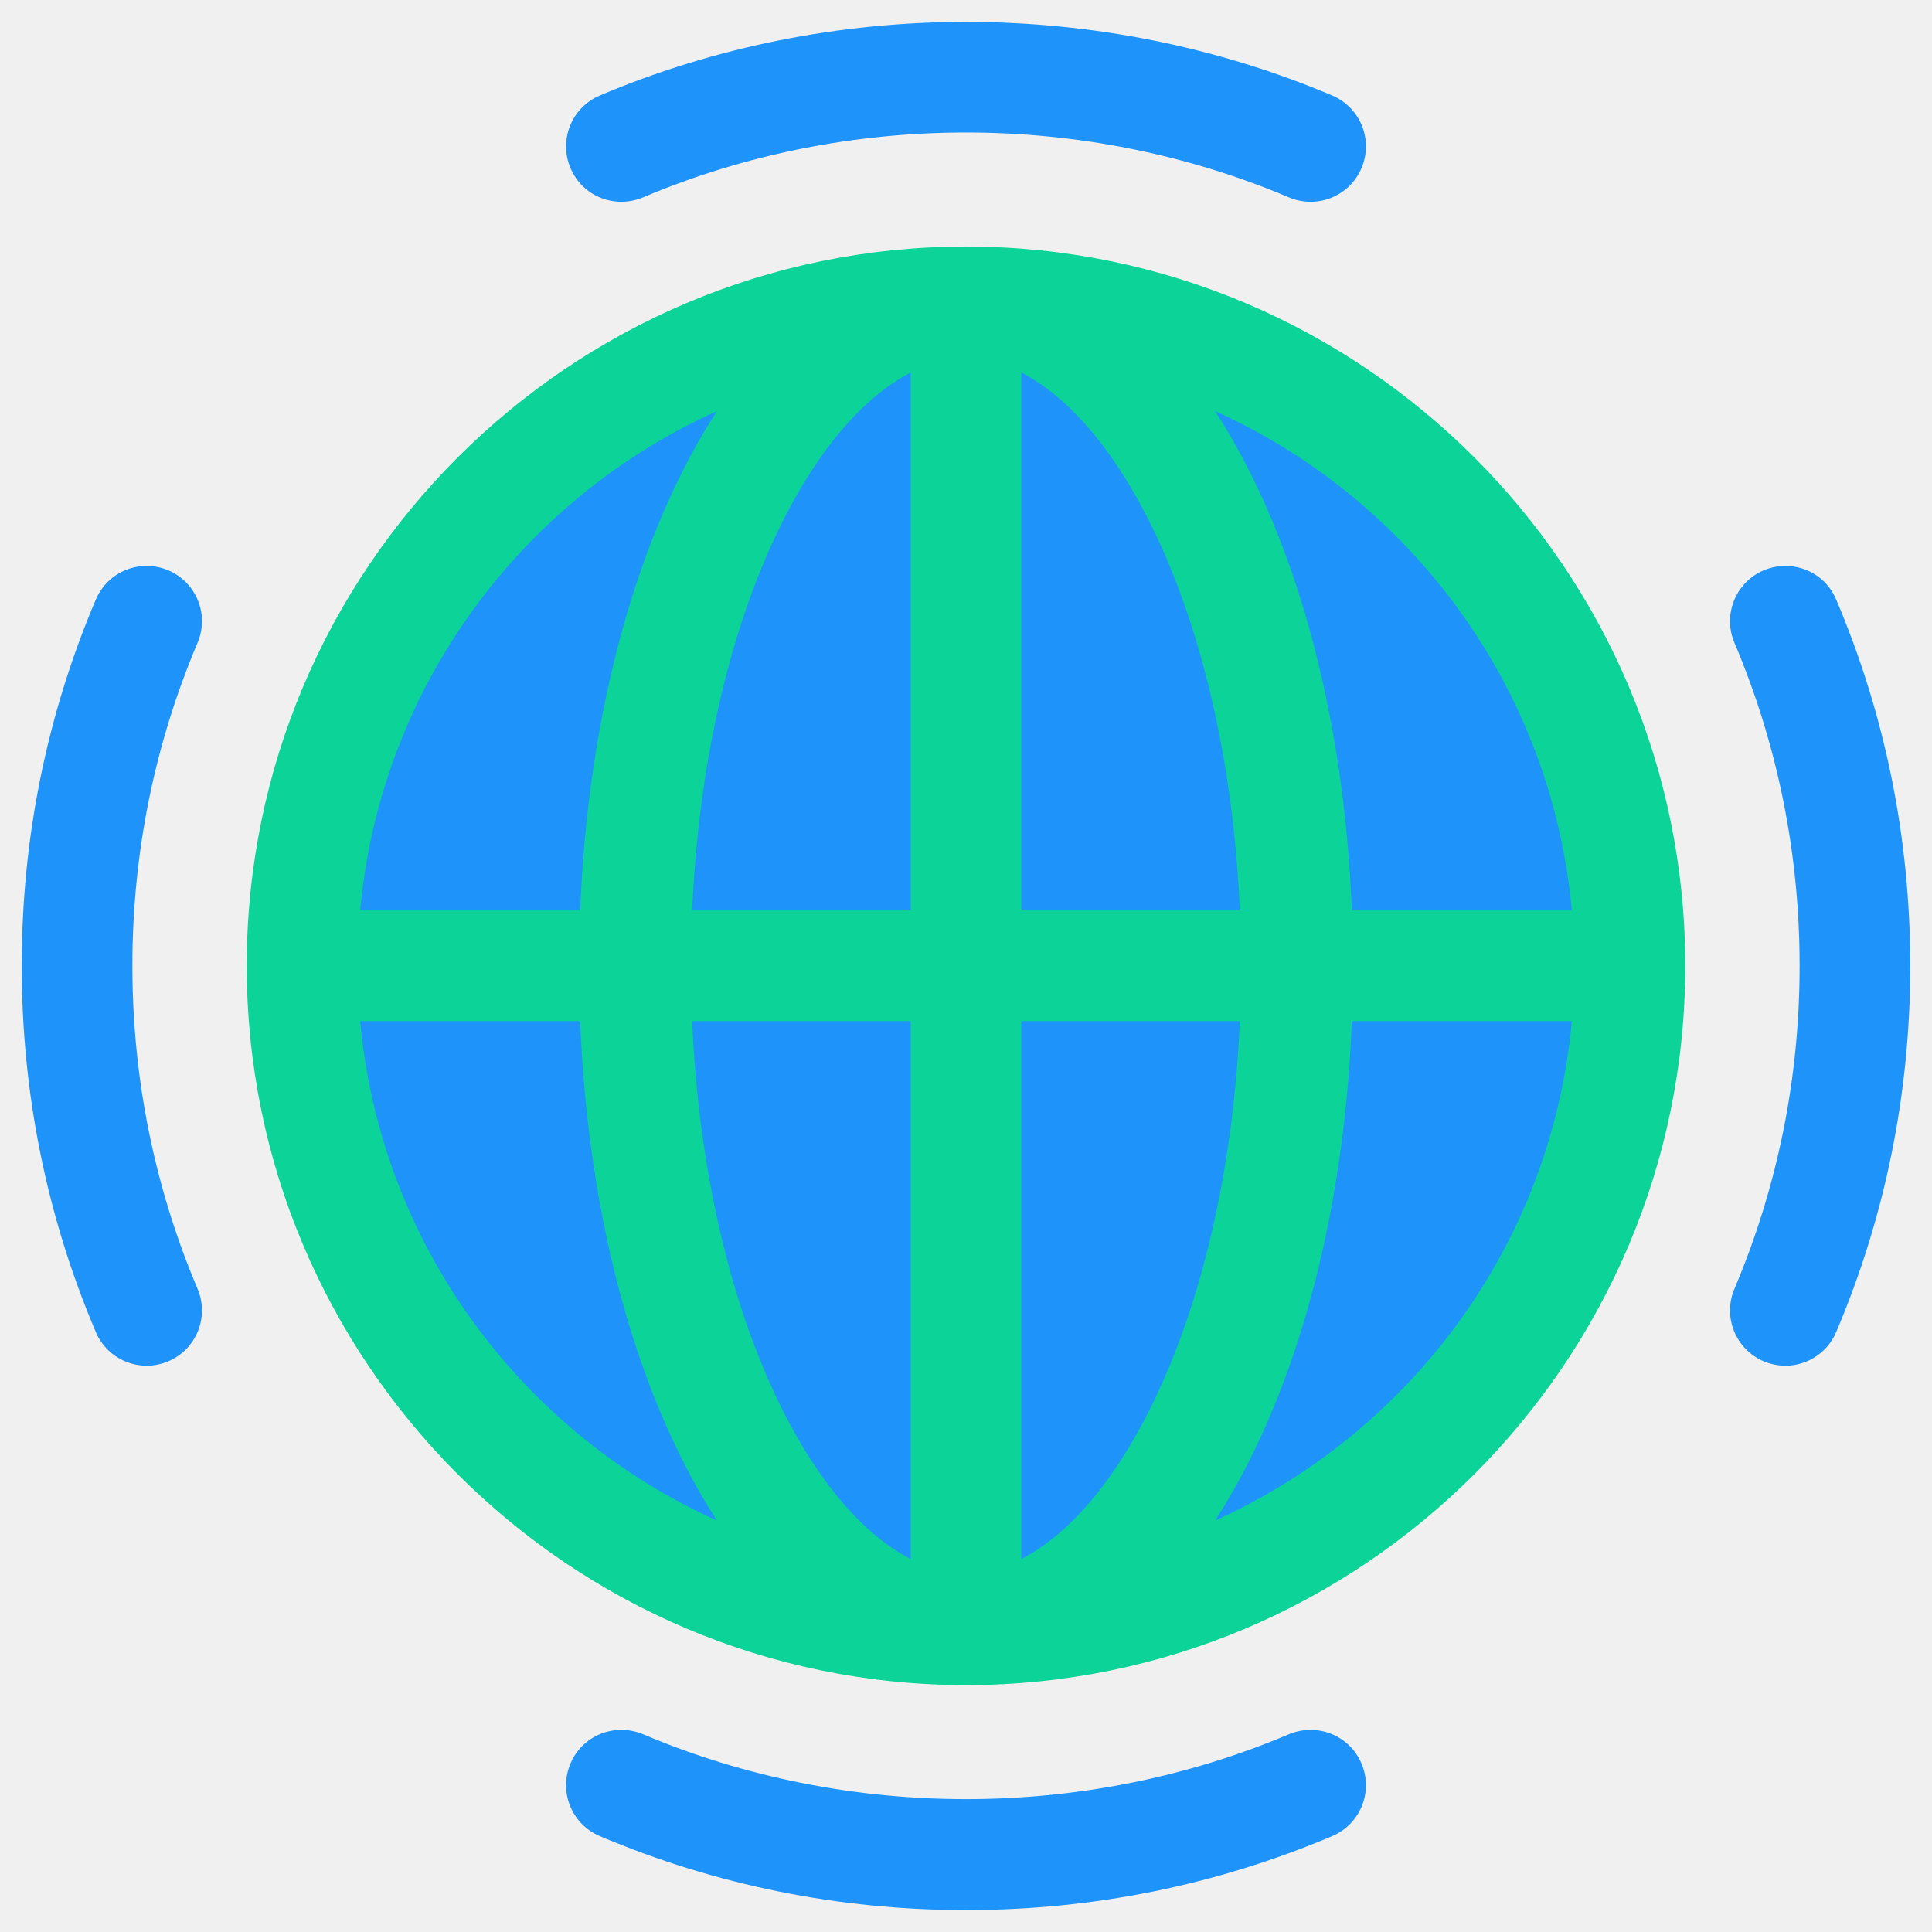
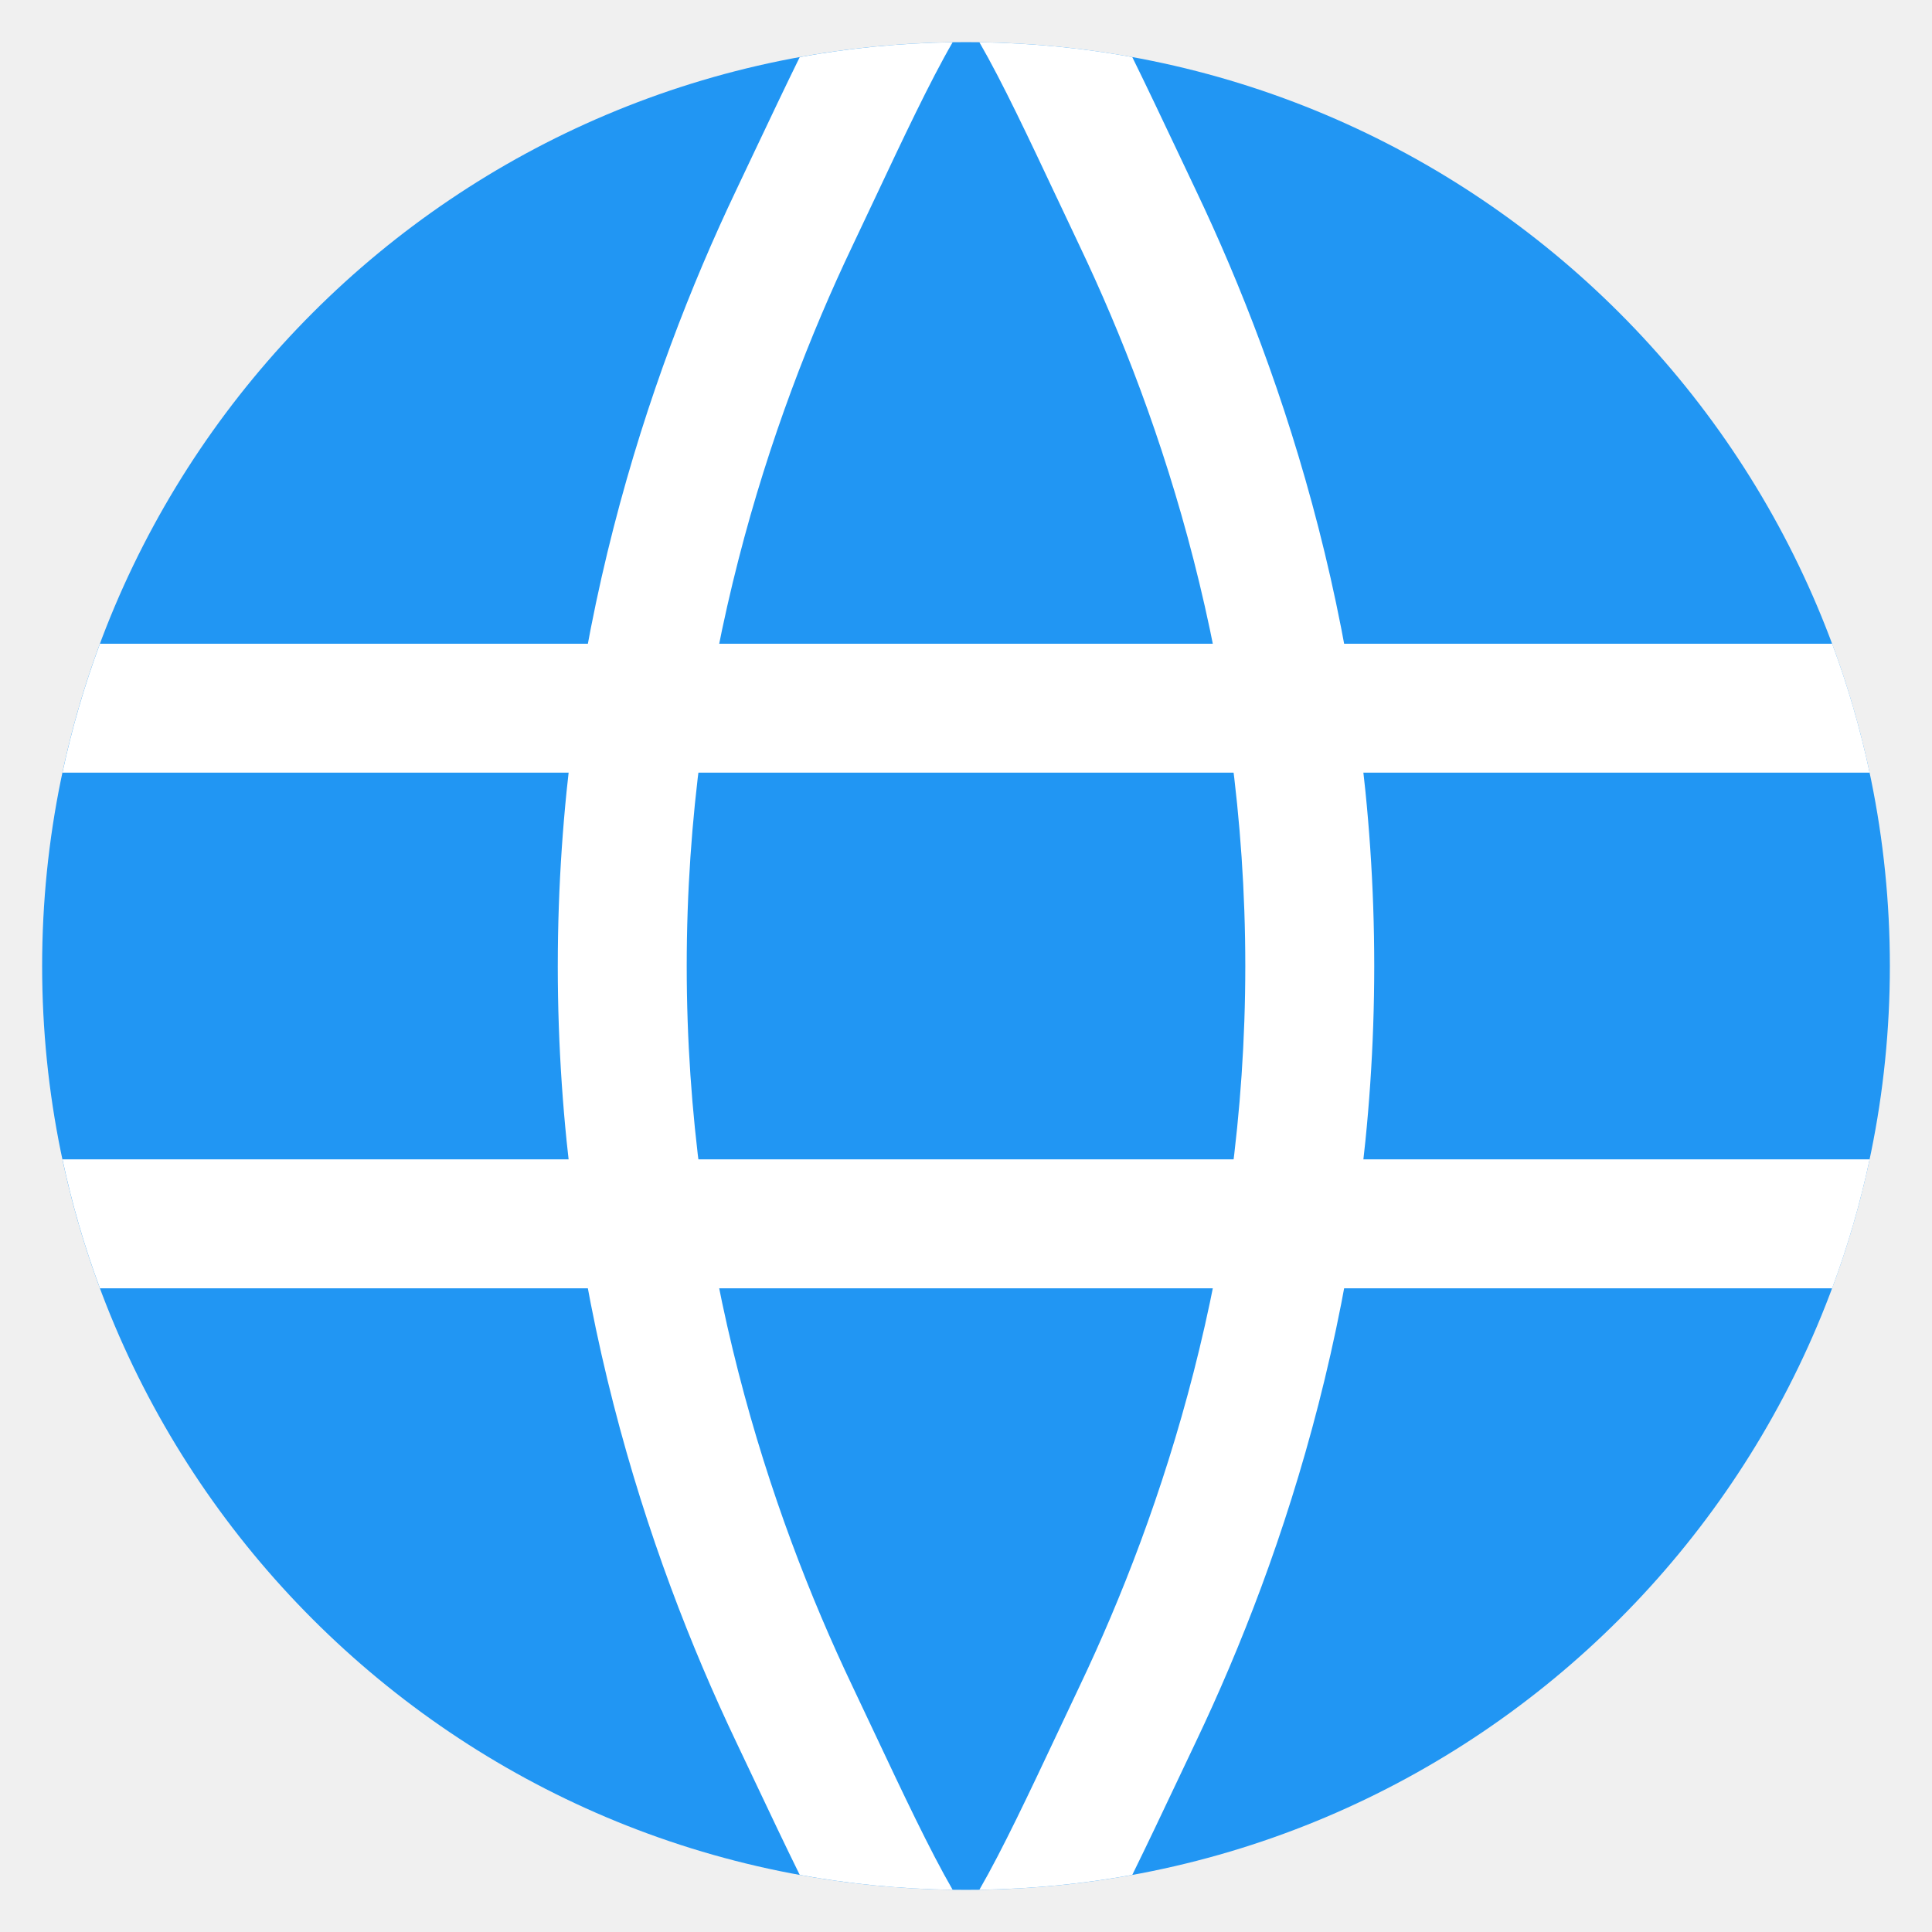
- <svg xmlns="http://www.w3.org/2000/svg" xml:space="preserve" width="43.349mm" height="43.349mm" version="1.1" style="shape-rendering:geometricPrecision; text-rendering:geometricPrecision; image-rendering:optimizeQuality; fill-rule:evenodd; clip-rule:evenodd" viewBox="0 0 4334.92 4334.92">
+ <svg xmlns="http://www.w3.org/2000/svg" xml:space="preserve" width="1.707in" height="1.707in" version="1.1" style="shape-rendering:geometricPrecision; text-rendering:geometricPrecision; image-rendering:optimizeQuality; fill-rule:evenodd; clip-rule:evenodd" viewBox="0 0 1706.66 1706.66">
  <defs>
    <style type="text/css">
   
    .fil0 {fill:none}
-     .fil2 {fill:#0CD397;fill-rule:nonzero}
-     .fil1 {fill:#1E93FA;fill-rule:nonzero}
+     .fil1 {fill:#2196F3;fill-rule:nonzero}
+     .fil2 {fill:white;fill-rule:nonzero}
   
  </style>
  </defs>
  <g id="Layer_x0020_1">
-     <rect class="fil0" y="0.01" width="4334.9" height="4334.9" />
-     <g id="_2049565233984">
-       <g id="Worldwide_3_">
-         <g>
-           <g>
-             <path class="fil1" d="M1442.73 442.93c458.26,-194.22 991.21,-194.22 1449.47,0 65.19,27.16 136.86,-4.34 162.7,-65.96 26.91,-63.04 -2.67,-135.9 -65.71,-162.69 -520.33,-220.17 -1123.11,-220.17 -1643.45,0 -63.03,26.79 -92.62,99.65 -65.7,162.69 26.42,63.41 99.16,92.39 162.69,65.96zm-1065.2 836.67c-63.53,-26.55 -136.03,2.66 -162.69,65.95 -110.34,260.05 -166.1,536.46 -166.1,821.49 0,285.02 55.77,561.43 166.09,821.48 25.86,61.66 97.54,93.1 162.69,65.96 63.04,-26.8 92.63,-99.66 65.71,-162.7 -96.98,-229.38 -146.2,-473.19 -146.2,-724.74 0,-251.56 49.22,-495.37 146.2,-724.74 26.92,-63.05 -2.66,-135.91 -65.7,-162.7l0 0zm2514.66 2611.54c-458.26,194.22 -991.21,194.22 -1449.47,0 -63.53,-26.31 -136.27,2.55 -162.7,65.95 -26.91,63.04 2.67,135.9 65.71,162.7 260.17,110.08 536.58,165.97 821.72,165.97 285.14,0 561.56,-55.89 821.72,-165.97 63.04,-26.8 92.63,-99.66 65.71,-162.7 -26.66,-63.4 -99.4,-92.26 -162.69,-65.95zm1227.9 -2545.59c-26.42,-63.28 -99.16,-92.5 -162.69,-65.95 -63.04,26.79 -92.62,99.65 -65.71,162.69 96.99,229.38 146.2,473.18 146.2,724.75 0,251.56 -49.21,495.36 -146.2,724.73 -26.92,63.04 2.66,135.9 65.7,162.7 65.19,27.16 136.86,-4.34 162.7,-65.96 110.33,-260.04 166.09,-536.46 166.09,-821.47 0,-285.02 -55.76,-561.44 -166.09,-821.49zm-1952.63 -668.24c-821.48,0 -1489.73,668.24 -1489.73,1489.73 0,821.48 668.25,1489.72 1489.73,1489.72 821.48,0 1489.73,-668.24 1489.73,-1489.72 0,-821.49 -668.25,-1489.73 -1489.73,-1489.73z" />
-           </g>
-         </g>
-         <g>
-           <g>
-             <path class="fil2" d="M2167.46 553.17c-889.86,0 -1613.87,724.01 -1613.87,1613.87 0,889.86 724.01,1613.87 1613.87,1613.87 889.86,0 1613.87,-724.01 1613.87,-1613.87 0,-889.86 -724.01,-1613.87 -1613.87,-1613.87zm-558.9 369.24c-174.75,269.4 -288.98,666.09 -306.83,1120.48l-493.56 0c45.37,-500.21 361.54,-922.57 800.39,-1120.48l0 0zm-800.39 1368.77l493.56 0c17.85,454.39 132.08,851.08 306.83,1120.48 -438.85,-197.9 -755.02,-620.27 -800.39,-1120.48zm1235.14 1206.83c-238.64,-121.61 -462.89,-579.65 -490.31,-1206.84l490.31 0 0 1206.84zm0 -1455.12l-490.31 0c27.42,-627.19 251.66,-1085.22 490.32,-1206.84l-0.01 1206.84zm1483.44 0l-493.56 0c-17.85,-454.38 -132.08,-851.08 -306.83,-1120.48 438.84,197.91 755.02,620.27 800.39,1120.48zm-1235.15 -1206.84c238.65,121.61 462.89,579.65 490.32,1206.84l-490.32 0 0 -1206.84zm0 2661.96l0 -1206.84 490.32 0c-27.43,627.2 -251.67,1085.24 -490.32,1206.84l0 0zm434.76 -86.36c174.75,-269.4 288.98,-666.09 306.83,-1120.48l493.56 0c-45.37,500.22 -361.55,922.59 -800.39,1120.48z" />
-           </g>
-         </g>
-       </g>
+     <rect class="fil0" y="0" width="1706.65" height="1706.65" />
+     <g id="_2143646772000">
+       <rect class="fil0" x="0.01" y="0.01" width="1706.65" height="1706.65" />
+       <path class="fil1" d="M37.22 853.33c0,-450.7 365.4,-816.11 816.11,-816.11 450.73,0 816.11,365.4 816.11,816.11 0,450.73 -365.37,816.11 -816.11,816.11 -450.7,0 -816.11,-365.37 -816.11,-816.11z" />
+       <path class="fil2" d="M492.72 853.37c0,283.86 78.85,520.03 157.38,684.95 5.45,11.48 10.91,23.01 16.36,34.49 13.6,28.75 27.08,57.21 40,83.41 43.87,8.01 89,12.48 135.06,13.14 -20.11,-34.78 -43.98,-85.42 -68.66,-137.78 -6.6,-14.03 -13.28,-28.2 -19.94,-42.2 -73.31,-153.94 -146.3,-373.26 -146.3,-636 0,-262.74 72.99,-482.06 146.3,-636 6.74,-14.15 13.49,-28.46 20.17,-42.67 24.59,-52.22 48.37,-102.72 68.43,-137.38 -46.05,0.66 -91.15,5.13 -135.06,13.11 -12.8,26.06 -26.17,54.29 -39.71,82.87 -5.54,11.71 -11.1,23.44 -16.64,35.12 -78.53,164.93 -157.38,401.1 -157.38,684.94l-0 -0z" />
+       <path class="fil2" d="M1000.18 50.4c-43.87,-7.98 -89.01,-12.43 -135.03,-13.08 20.06,34.66 43.84,85.16 68.43,137.38l0.06 0.08c6.66,14.18 13.37,28.46 20.11,42.58 73.31,153.94 146.3,373.26 146.3,636 0,262.74 -72.99,482.07 -146.3,636 -6.66,14 -13.34,28.15 -19.94,42.2 -24.68,52.37 -48.55,103.01 -68.66,137.78 46.05,-0.66 91.15,-5.13 135.06,-13.11 12.88,-26.2 26.37,-54.63 39.97,-83.38 5.45,-11.51 10.93,-23.07 16.39,-34.55 78.53,-164.93 157.38,-401.09 157.38,-684.95 0,-283.85 -78.85,-520.02 -157.38,-684.94 -5.54,-11.65 -11.11,-23.38 -16.61,-35.06 -13.54,-28.58 -26.94,-56.9 -39.77,-82.95l0 0.01z" />
+       <path class="fil2" d="M1618.45 568.65c13.69,36.78 24.79,74.8 33.11,113.88l-1596.38 0c8.32,-39.08 19.43,-77.1 33.11,-113.88l1530.15 0 0.01 0z" />
+       <path class="fil2" d="M1651.56 1024.15c-8.32,39.08 -19.43,77.1 -33.11,113.88l-1530.15 0c-13.69,-36.78 -24.79,-74.8 -33.11,-113.88l1596.38 0 -0.01 0z" />
    </g>
  </g>
</svg>
